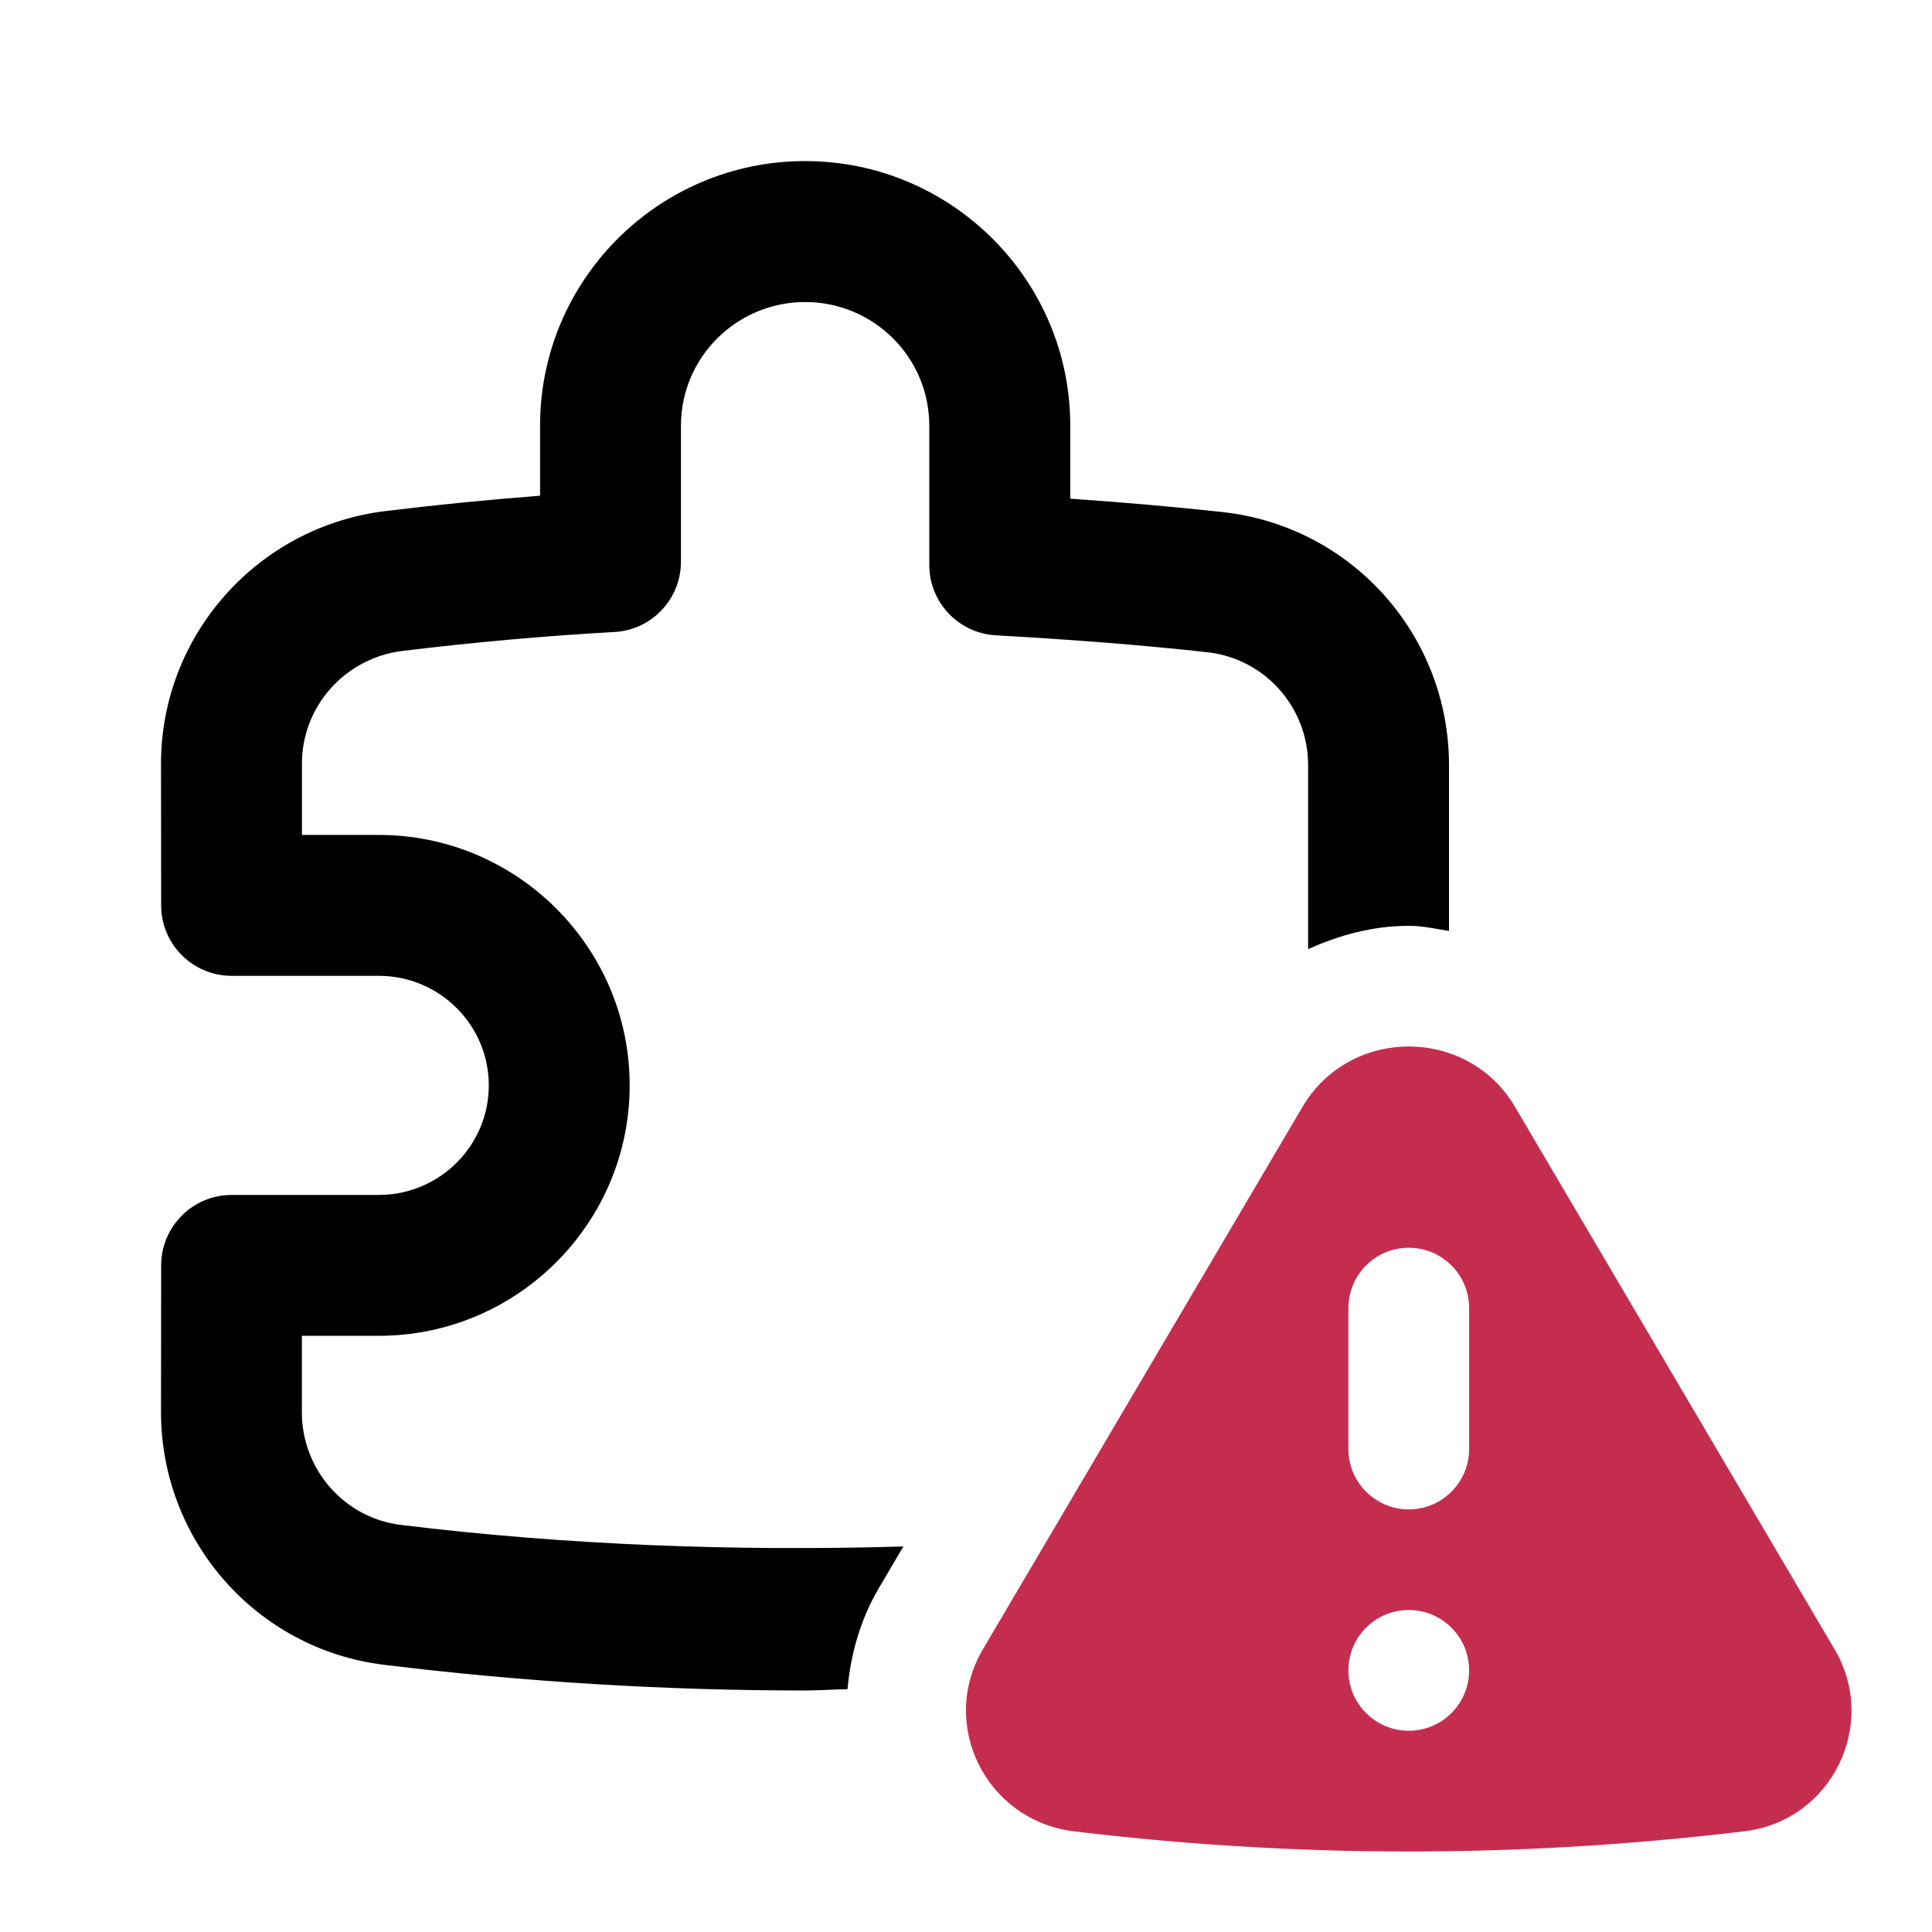
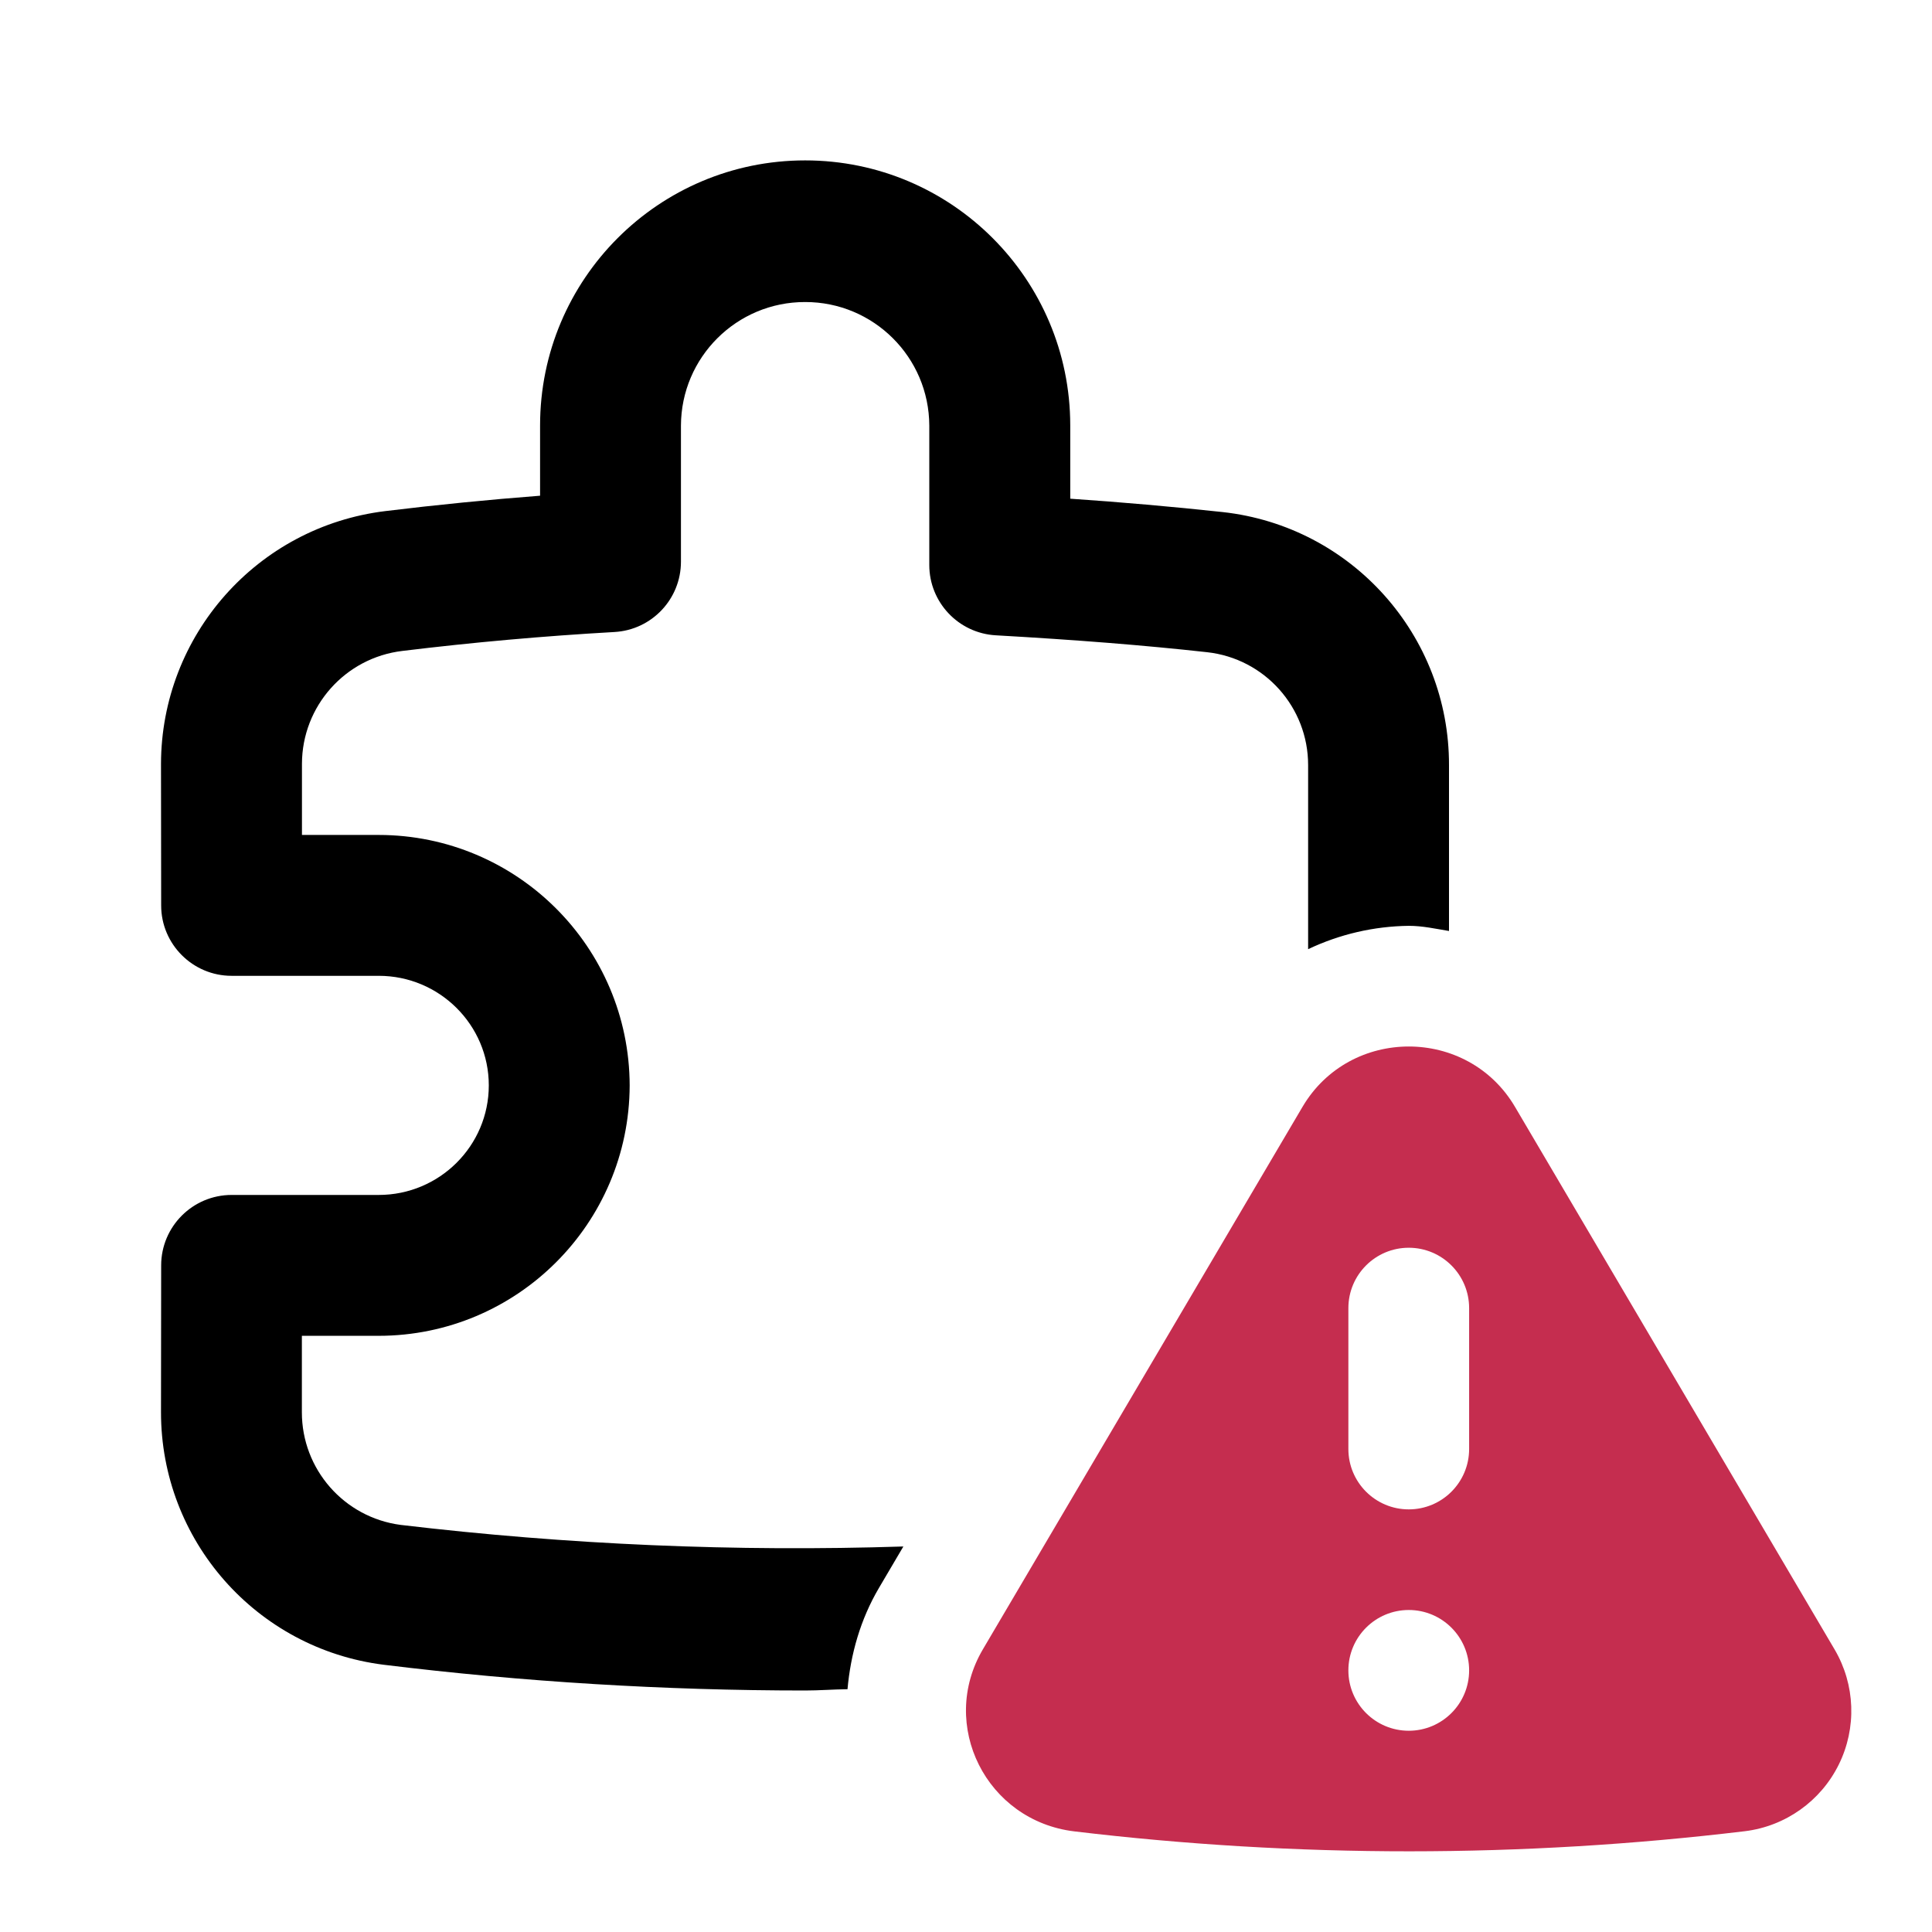
- <svg xmlns="http://www.w3.org/2000/svg" width="24" height="24" viewBox="0 0 24 24" fill="none">
-   <path d="M10.918 19.727L11.222 19.211C9.136 19.272 7.042 19.195 4.978 18.943C4.278 18.856 3.749 18.255 3.75 17.543V16.594H4.705C6.424 16.594 7.822 15.198 7.822 13.483C7.822 11.768 6.424 10.372 4.705 10.372H3.751V9.488C3.749 8.776 4.286 8.174 4.999 8.086C5.875 7.98 6.762 7.899 7.634 7.851C8.097 7.825 8.459 7.441 8.459 6.977V5.287C8.459 4.44 9.151 3.752 10.002 3.752C10.853 3.752 11.544 4.44 11.544 5.287V7.019C11.544 7.482 11.907 7.866 12.37 7.892C13.374 7.949 14.209 8.015 14.996 8.102C15.711 8.18 16.25 8.784 16.25 9.505V11.791C16.637 11.616 17.054 11.501 17.5 11.501C17.672 11.501 17.835 11.538 18 11.565V9.505C18 7.889 16.791 6.538 15.188 6.361C14.596 6.297 13.981 6.242 13.295 6.195V5.285C13.295 3.474 11.816 2.001 10.001 2.001C8.186 2.001 6.709 3.475 6.709 5.286V6.158C6.068 6.207 5.425 6.271 4.786 6.349C3.196 6.544 1.999 7.894 2 9.49L2.002 11.248C2.002 11.73 2.395 12.122 2.877 12.122H4.705C5.459 12.122 6.072 12.732 6.072 13.483C6.072 14.234 5.459 14.844 4.705 14.844H2.877C2.395 14.844 2.003 15.236 2.002 15.718L2 17.541C2 19.137 3.187 20.486 4.765 20.68C6.496 20.893 8.258 21 10.001 21C10.176 21 10.352 20.986 10.528 20.984C10.567 20.548 10.688 20.118 10.918 19.727Z" fill="black" />
-   <path fill-rule="evenodd" clip-rule="evenodd" d="M16.18 13.75C16.77 12.75 18.231 12.75 18.82 13.75L22.791 20.49C23.339 21.42 22.755 22.617 21.675 22.748C20.128 22.935 18.721 23 17.5 23C15.99 23 14.598 22.901 13.344 22.75C12.252 22.618 11.656 21.428 12.21 20.488L16.18 13.75ZM17.5 20C17.086 20 16.75 20.336 16.75 20.75C16.75 21.164 17.086 21.5 17.5 21.5C17.914 21.5 18.25 21.164 18.25 20.75C18.25 20.336 17.914 20 17.5 20ZM17.5 15.5C17.086 15.5 16.75 15.836 16.75 16.25V18C16.75 18.414 17.086 18.75 17.5 18.75C17.914 18.75 18.25 18.414 18.25 18V16.25C18.25 15.836 17.914 15.5 17.5 15.5Z" fill="#C52D4F" />
+ <svg xmlns="http://www.w3.org/2000/svg" width="24" height="24" fill="none" viewBox="0 0 24 24">
+   <path fill="#000" d="m10.918 19.727.304-.516a41.6 41.6 0 0 1-6.244-.268 1.41 1.41 0 0 1-1.228-1.4v-.949h.955a3.12 3.12 0 0 0 3.117-3.111 3.12 3.12 0 0 0-3.117-3.111h-.954v-.884a1.415 1.415 0 0 1 1.248-1.402 41 41 0 0 1 2.635-.235.875.875 0 0 0 .825-.874v-1.69a1.54 1.54 0 0 1 1.543-1.535 1.54 1.54 0 0 1 1.542 1.535v1.732c0 .463.363.847.826.873 1.004.057 1.839.123 2.626.21a1.41 1.41 0 0 1 1.254 1.403v2.286a3 3 0 0 1 1.25-.29c.172 0 .335.037.5.064v-2.06a3.157 3.157 0 0 0-2.812-3.144 48 48 0 0 0-1.893-.166v-.91a3.293 3.293 0 0 0-6.586.001v.872q-.963.074-1.923.191A3.17 3.17 0 0 0 2 9.49l.002 1.758c0 .482.393.874.875.874h1.828c.754 0 1.367.61 1.367 1.361s-.613 1.361-1.367 1.361H2.877a.876.876 0 0 0-.875.874L2 17.541a3.16 3.16 0 0 0 2.765 3.139c1.731.213 3.493.32 5.236.32.175 0 .351-.014.527-.016.039-.436.16-.866.39-1.257" />
+   <path fill="#c52d4f" fill-rule="evenodd" d="M16.18 13.75c.59-1 2.051-1 2.64 0l3.97 6.74a1.506 1.506 0 0 1-1.115 2.258 35 35 0 0 1-8.33.002c-1.093-.132-1.689-1.322-1.135-2.262zM17.5 20a.75.75 0 1 0 0 1.5.75.75 0 0 0 0-1.5m0-4.5a.75.75 0 0 0-.75.75V18a.75.75 0 0 0 1.5 0v-1.75a.75.75 0 0 0-.75-.75" clip-rule="evenodd" />
</svg>
